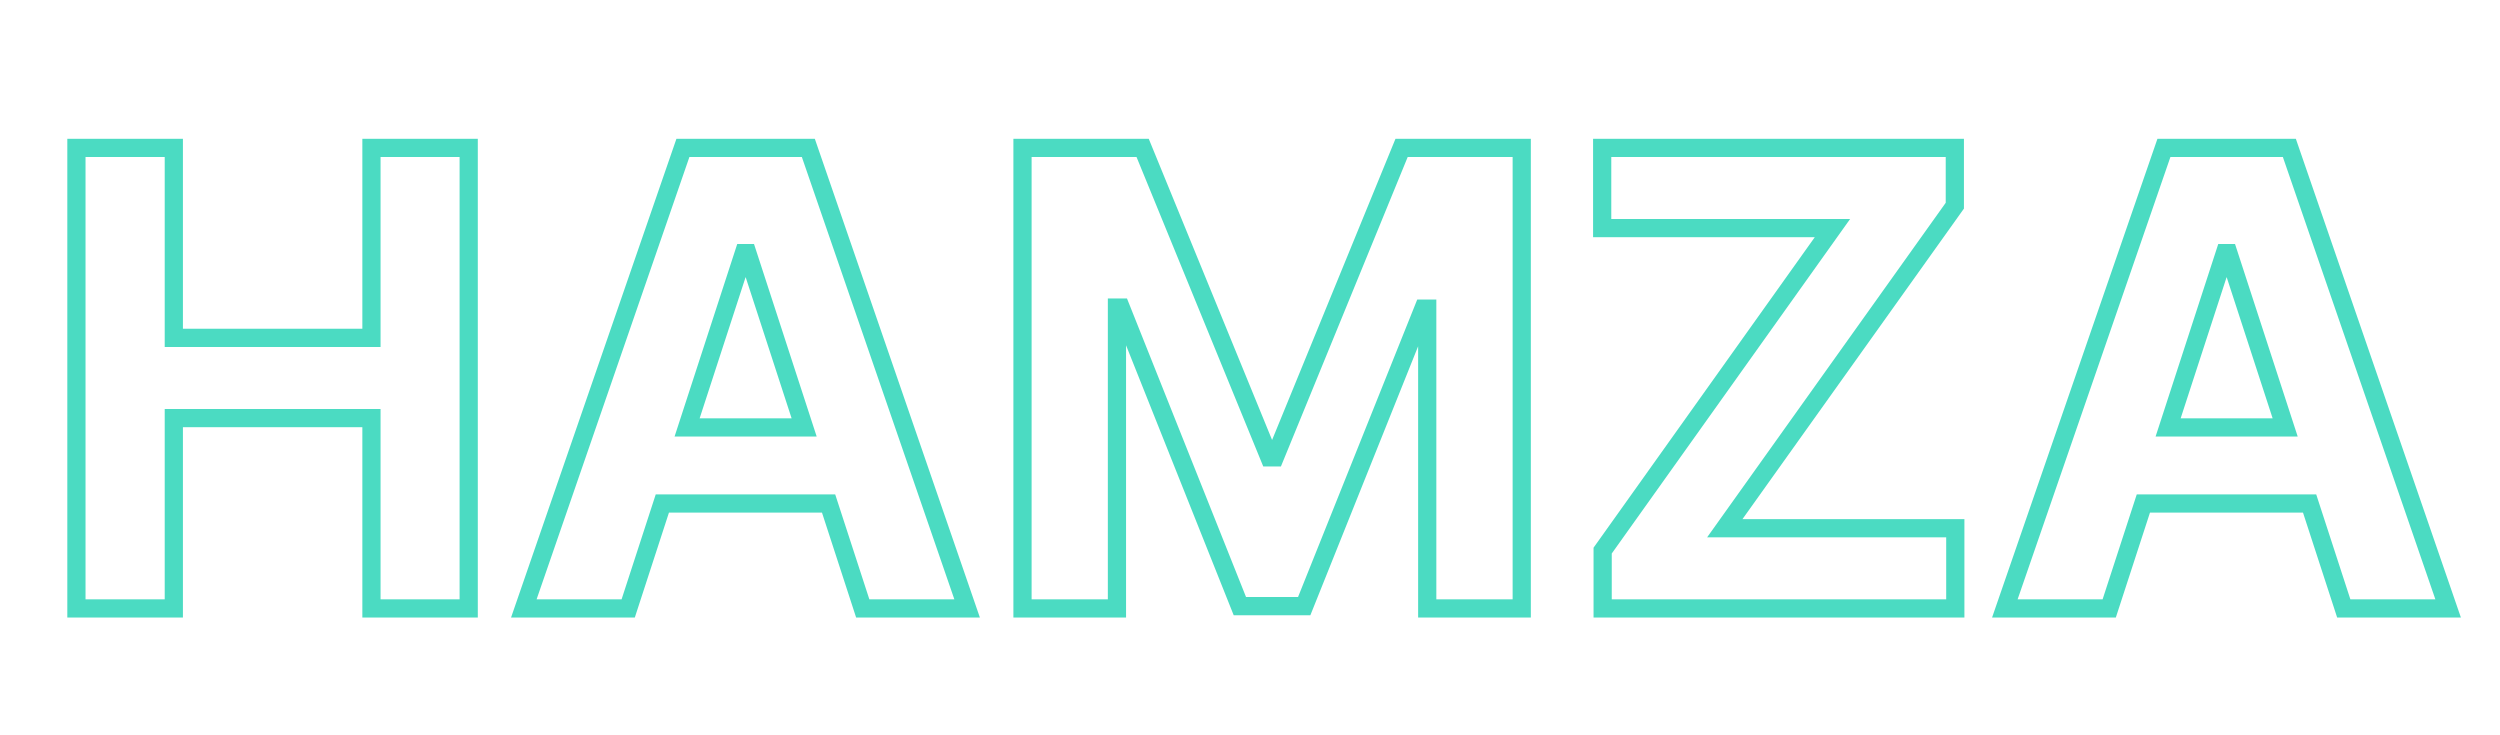
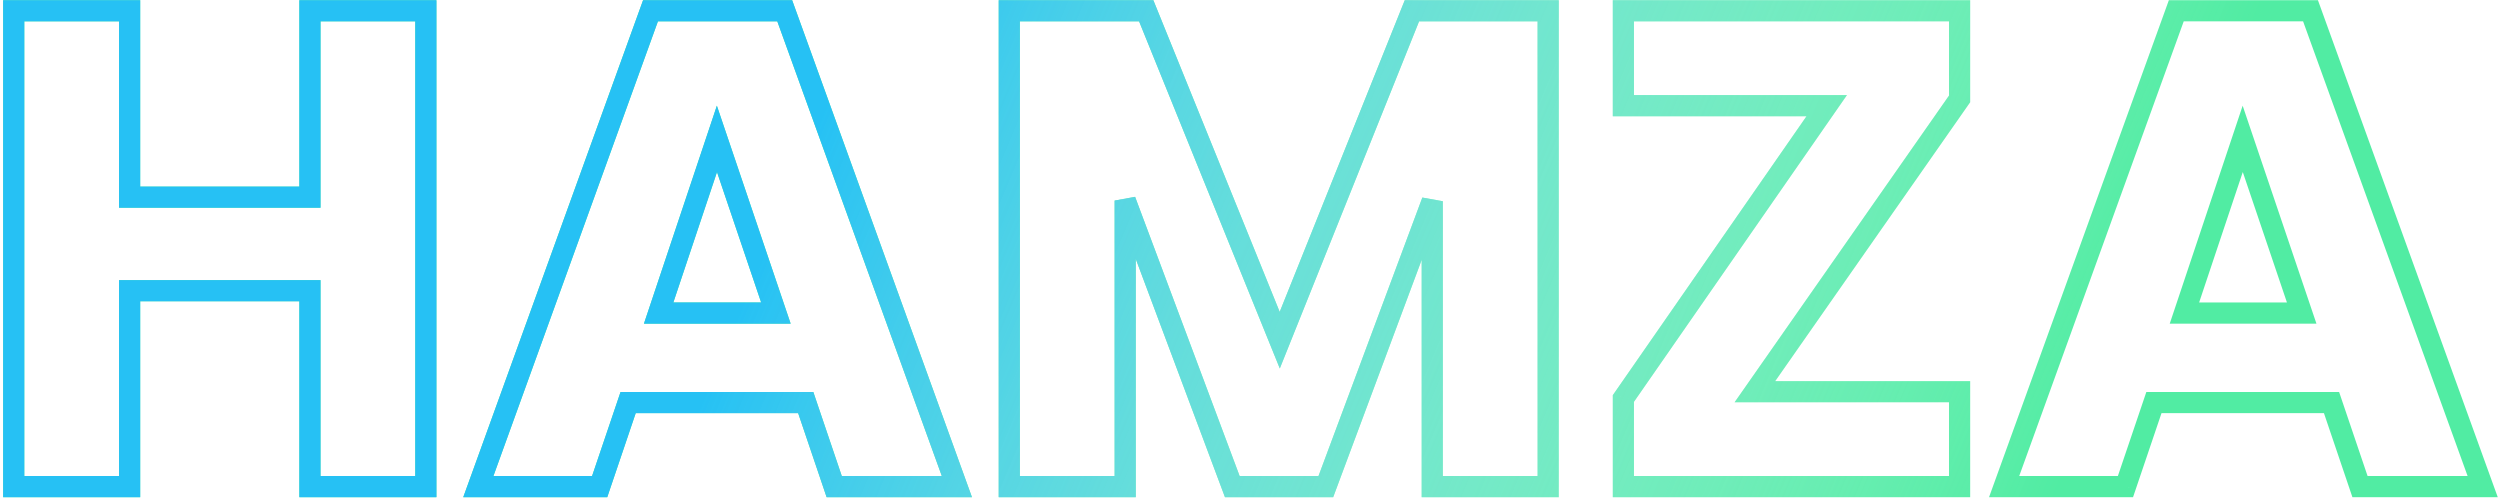
- <svg xmlns="http://www.w3.org/2000/svg" width="189pt" height="55.5pt" viewBox="0 0 189 55.5" version="1.2">
+ <svg xmlns="http://www.w3.org/2000/svg" width="709" height="141" viewBox="0 0 709 141" fill="none">
+   <path d="M120.767 3.051H123.767V0.051H120.767V3.051ZM120.767 138V141H123.767V138H120.767ZM87.895 138H84.895V141H87.895V138ZM87.895 82.444H90.895V79.444H87.895V82.444ZM36.761 82.444V79.444H33.761V82.444H36.761ZM36.761 138V141H39.761V138H36.761ZM3.889 138H0.889V141H3.889V138ZM3.889 3.051V0.051H0.889V3.051H3.889ZM36.761 3.051H39.761V0.051H36.761V3.051ZM36.761 55.916H33.761V58.916H36.761V55.916ZM87.895 55.916V58.916H90.895V55.916H87.895ZM87.895 3.051V0.051H84.895V3.051H87.895ZM117.767 3.051V138H123.767V3.051H117.767ZM120.767 135H87.895V141H120.767V135ZM90.895 138V82.444H84.895V138H90.895ZM87.895 79.444H36.761V85.444H87.895V79.444ZM33.761 82.444V138H39.761V82.444H33.761ZM36.761 135H3.889V141H36.761V135ZM6.889 138V3.051H0.889V138H6.889ZM3.889 6.051H36.761V0.051H3.889V6.051ZM33.761 3.051V55.916H39.761V3.051H33.761ZM36.761 58.916H87.895V52.916H36.761V58.916ZM90.895 55.916V3.051H84.895V55.916H90.895ZM87.895 6.051H120.767V0.051H87.895V6.051ZM228.504 114.163L231.346 113.201L230.655 111.163H228.504V114.163ZM178.139 114.163V111.163H175.987L175.297 113.201L178.139 114.163ZM170.065 138V141H172.216L172.906 138.962L170.065 138ZM135.655 138L132.834 136.979L131.379 141H135.655V138ZM184.482 3.051V0.051H182.378L181.661 2.031L184.482 3.051ZM222.545 3.051L225.366 2.031L224.65 0.051H222.545V3.051ZM271.372 138V141H275.648L274.193 136.979L271.372 138ZM236.578 138L233.737 138.962L234.427 141H236.578V138ZM220.046 88.788V91.788H224.229L222.887 87.826L220.046 88.788ZM203.321 39.384L206.163 38.422L203.305 29.979L200.477 38.432L203.321 39.384ZM186.789 88.788L183.944 87.836L182.622 91.788H186.789V88.788ZM228.504 111.163H178.139V117.163H228.504V111.163ZM175.297 113.201L167.223 137.038L172.906 138.962L180.98 115.125L175.297 113.201ZM170.065 135H135.655V141H170.065V135ZM138.476 139.021L187.304 4.072L181.661 2.031L132.834 136.979L138.476 139.021ZM184.482 6.051H222.545V0.051H184.482V6.051ZM219.724 4.072L268.551 139.021L274.193 136.979L225.366 2.031L219.724 4.072ZM271.372 135H236.578V141H271.372V135ZM239.419 137.038L231.346 113.201L225.663 115.125L233.737 138.962L239.419 137.038ZM222.887 87.826L206.163 38.422L200.48 40.346L217.204 89.75L222.887 87.826ZM200.477 38.432L183.944 87.836L189.634 89.74L206.166 40.336L200.477 38.432ZM186.789 91.788H220.046V85.788H186.789V91.788ZM439.059 3.051H442.059V0.051H439.059V3.051ZM439.059 138V141H442.059V138H439.059ZM406.187 138H403.187V141H406.187V138ZM406.187 57.069H409.187L403.376 56.021L406.187 57.069ZM376.007 138V141H378.09L378.817 139.048L376.007 138ZM349.478 138L346.669 139.052L347.398 141H349.478V138ZM319.105 56.877L321.915 55.825L316.105 56.877H319.105ZM319.105 138V141H322.105V138H319.105ZM286.233 138H283.233V141H286.233V138ZM286.233 3.051V0.051H283.233V3.051H286.233ZM325.064 3.051L327.845 1.924L327.085 0.051H325.064V3.051ZM362.935 96.477L360.154 97.604L362.949 104.498L365.719 97.594L362.935 96.477ZM400.42 3.051V0.051H398.392L397.636 1.934L400.42 3.051ZM436.059 3.051V138H442.059V3.051H436.059ZM439.059 135H406.187V141H439.059V135ZM409.187 138V57.069H403.187V138H409.187ZM403.376 56.021L373.196 136.952L378.817 139.048L408.998 58.117L403.376 56.021ZM376.007 135H349.478V141H376.007V135ZM352.288 136.948L321.915 55.825L316.296 57.929L346.669 139.052L352.288 136.948ZM316.105 56.877V138H322.105V56.877H316.105ZM319.105 135H286.233V141H319.105V135ZM289.233 138V3.051H283.233V138H289.233ZM286.233 6.051H325.064V0.051H286.233V6.051ZM322.284 4.178L360.154 97.604L365.715 95.35L327.845 1.924L322.284 4.178ZM365.719 97.594L403.205 4.169L397.636 1.934L360.15 95.36L365.719 97.594ZM400.42 6.051H439.059V0.051H400.42V6.051ZM497.685 111.087L495.226 109.368L491.927 114.087H497.685V111.087ZM555.74 111.087H558.74V108.087H555.74V111.087ZM555.74 138V141H558.74V138H555.74ZM460.391 138H457.391V141H460.391V138ZM460.391 113.01L457.927 111.298L457.391 112.07V113.01H460.391ZM518.062 29.964L520.526 31.675L523.798 26.964H518.062V29.964ZM460.391 29.964H457.391V32.964H460.391V29.964ZM460.391 3.051V0.051H457.391V3.051H460.391ZM555.74 3.051H558.74V0.051H555.74V3.051ZM555.74 28.042L558.199 29.761L558.74 28.986V28.042H555.74ZM497.685 114.087H555.74V108.087H497.685V114.087ZM552.74 111.087V138H558.74V111.087H552.74ZM555.74 135H460.391V141H555.74V135ZM463.391 138V113.01H457.391V138H463.391ZM462.856 114.721L520.526 31.675L515.598 28.253L457.927 111.298L462.856 114.721ZM518.062 26.964H460.391V32.964H518.062V26.964ZM463.391 29.964V3.051H457.391V29.964H463.391ZM460.391 6.051H555.74V0.051H460.391V6.051ZM552.74 3.051V28.042H558.74V3.051H552.74ZM553.281 26.323L495.226 109.368L500.144 112.806L558.199 29.761L553.281 26.323ZM661.219 114.163L664.061 113.201L663.371 111.163H661.219V114.163ZM610.854 114.163V111.163H608.703L608.013 113.201L610.854 114.163ZM602.78 138V141H604.931L605.622 138.962L602.78 138ZM568.37 138L565.549 136.979L564.094 141H568.37V138ZM617.198 3.051V0.051H615.093L614.377 2.031L617.198 3.051ZM655.26 3.051L658.081 2.031L657.365 0.051H655.26V3.051ZM704.088 138V141H708.364L706.909 136.979L704.088 138ZM669.293 138L666.452 138.962L667.142 141H669.293V138ZM652.761 88.788V91.788H656.944L655.603 87.826L652.761 88.788ZM636.037 39.384L638.878 38.422L636.02 29.979L633.192 38.432L636.037 39.384ZM619.505 88.788L616.66 87.836L615.337 91.788H619.505V88.788ZM661.219 111.163H610.854V117.163H661.219V111.163ZM608.013 113.201L599.939 137.038L605.622 138.962L613.695 115.125L608.013 113.201ZM602.78 135H568.37V141H602.78V135ZM571.191 139.021L620.019 4.072L614.377 2.031L565.549 136.979L571.191 139.021ZM617.198 6.051H655.26V0.051H617.198V6.051ZM652.439 4.072L701.267 139.021L706.909 136.979L658.081 2.031L652.439 4.072ZM704.088 135H669.293V141H704.088V135ZM672.135 137.038L664.061 113.201L658.378 115.125L666.452 138.962L672.135 137.038ZM655.603 87.826L638.878 38.422L633.195 40.346L649.92 89.75L655.603 87.826ZM633.192 38.432L616.66 87.836L622.349 89.74L638.882 40.336L633.192 38.432ZM619.505 91.788H652.761V85.788H619.505V91.788Z" fill="#51ECA3" />
+   <path d="M120.767 3.051H123.767V0.051H120.767V3.051ZM120.767 138V141H123.767V138H120.767ZM87.895 138H84.895V141H87.895V138ZM87.895 82.444H90.895V79.444H87.895V82.444ZM36.761 82.444V79.444H33.761V82.444H36.761ZM36.761 138V141H39.761V138H36.761ZM3.889 138H0.889V141H3.889V138ZM3.889 3.051V0.051H0.889V3.051H3.889ZM36.761 3.051H39.761V0.051H36.761V3.051ZM36.761 55.916H33.761V58.916H36.761V55.916ZM87.895 55.916V58.916H90.895V55.916H87.895ZM87.895 3.051V0.051H84.895V3.051H87.895ZM117.767 3.051V138H123.767V3.051H117.767ZM120.767 135H87.895V141H120.767V135ZM90.895 138V82.444H84.895V138H90.895ZM87.895 79.444H36.761V85.444H87.895V79.444ZM33.761 82.444V138H39.761V82.444H33.761ZM36.761 135H3.889V141H36.761V135ZM6.889 138V3.051H0.889V138H6.889ZM3.889 6.051H36.761V0.051H3.889V6.051ZM33.761 3.051V55.916H39.761V3.051H33.761ZM36.761 58.916H87.895V52.916H36.761V58.916ZM90.895 55.916V3.051H84.895V55.916H90.895ZM87.895 6.051H120.767V0.051H87.895V6.051ZM228.504 114.163L231.346 113.201L230.655 111.163H228.504V114.163ZM178.139 114.163V111.163H175.987L175.297 113.201L178.139 114.163ZM170.065 138V141H172.216L172.906 138.962L170.065 138ZM135.655 138L132.834 136.979L131.379 141H135.655V138ZM184.482 3.051V0.051H182.378L181.661 2.031L184.482 3.051ZM222.545 3.051L225.366 2.031L224.65 0.051H222.545V3.051ZM271.372 138V141H275.648L274.193 136.979L271.372 138ZM236.578 138L233.737 138.962L234.427 141H236.578V138ZM220.046 88.788V91.788H224.229L222.887 87.826L220.046 88.788ZM203.321 39.384L206.163 38.422L203.305 29.979L200.477 38.432L203.321 39.384ZM186.789 88.788L183.944 87.836L182.622 91.788H186.789V88.788ZM228.504 111.163H178.139V117.163H228.504V111.163ZM175.297 113.201L167.223 137.038L172.906 138.962L180.98 115.125L175.297 113.201ZM170.065 135H135.655V141H170.065V135ZM138.476 139.021L187.304 4.072L181.661 2.031L132.834 136.979L138.476 139.021ZM184.482 6.051H222.545V0.051H184.482V6.051ZM219.724 4.072L268.551 139.021L274.193 136.979L225.366 2.031L219.724 4.072ZM271.372 135H236.578V141H271.372V135ZM239.419 137.038L231.346 113.201L225.663 115.125L233.737 138.962L239.419 137.038ZM222.887 87.826L206.163 38.422L200.48 40.346L217.204 89.75L222.887 87.826ZM200.477 38.432L183.944 87.836L189.634 89.74L206.166 40.336L200.477 38.432ZM186.789 91.788H220.046V85.788H186.789V91.788ZM439.059 3.051H442.059V0.051H439.059V3.051ZM439.059 138V141H442.059V138H439.059ZM406.187 138H403.187V141H406.187V138ZM406.187 57.069H409.187L403.376 56.021L406.187 57.069ZM376.007 138V141H378.09L378.817 139.048L376.007 138ZM349.478 138L346.669 139.052L347.398 141H349.478V138ZM319.105 56.877L321.915 55.825L316.105 56.877H319.105ZM319.105 138V141H322.105V138H319.105ZM286.233 138H283.233V141H286.233V138ZM286.233 3.051V0.051H283.233V3.051H286.233ZM325.064 3.051L327.845 1.924L327.085 0.051H325.064V3.051ZM362.935 96.477L360.154 97.604L362.949 104.498L365.719 97.594L362.935 96.477ZM400.42 3.051V0.051H398.392L397.636 1.934L400.42 3.051ZM436.059 3.051V138H442.059V3.051H436.059ZM439.059 135H406.187V141H439.059V135ZM409.187 138V57.069H403.187V138H409.187ZM403.376 56.021L373.196 136.952L378.817 139.048L408.998 58.117L403.376 56.021ZM376.007 135H349.478V141H376.007V135ZM352.288 136.948L321.915 55.825L316.296 57.929L346.669 139.052L352.288 136.948ZM316.105 56.877V138H322.105V56.877H316.105ZM319.105 135H286.233V141H319.105V135ZM289.233 138V3.051H283.233V138H289.233ZM286.233 6.051H325.064V0.051H286.233V6.051ZM322.284 4.178L360.154 97.604L365.715 95.35L327.845 1.924L322.284 4.178ZM365.719 97.594L403.205 4.169L397.636 1.934L360.15 95.36L365.719 97.594ZM400.42 6.051H439.059V0.051H400.42V6.051ZM497.685 111.087L495.226 109.368L491.927 114.087H497.685V111.087ZM555.74 111.087H558.74V108.087H555.74V111.087ZM555.74 138V141H558.74V138H555.74ZM460.391 138H457.391V141H460.391V138ZM460.391 113.01L457.927 111.298L457.391 112.07V113.01H460.391ZM518.062 29.964L520.526 31.675L523.798 26.964H518.062V29.964ZM460.391 29.964H457.391V32.964H460.391V29.964ZM460.391 3.051V0.051H457.391V3.051H460.391ZM555.74 3.051H558.74V0.051H555.74V3.051ZM555.74 28.042L558.199 29.761L558.74 28.986V28.042H555.74ZM497.685 114.087H555.74V108.087H497.685V114.087ZM552.74 111.087V138H558.74V111.087H552.74ZM555.74 135H460.391V141H555.74V135ZM463.391 138V113.01H457.391V138H463.391ZM462.856 114.721L520.526 31.675L515.598 28.253L457.927 111.298L462.856 114.721ZM518.062 26.964H460.391V32.964H518.062V26.964ZM463.391 29.964V3.051H457.391V29.964H463.391ZM460.391 6.051H555.74V0.051H460.391V6.051ZM552.74 3.051V28.042H558.74V3.051H552.74ZM553.281 26.323L495.226 109.368L500.144 112.806L558.199 29.761L553.281 26.323ZM661.219 114.163L664.061 113.201L663.371 111.163H661.219V114.163ZM610.854 114.163V111.163H608.703L608.013 113.201L610.854 114.163ZM602.78 138V141H604.931L605.622 138.962L602.78 138ZM568.37 138L565.549 136.979L564.094 141H568.37V138ZM617.198 3.051V0.051H615.093L614.377 2.031L617.198 3.051ZM655.26 3.051L658.081 2.031L657.365 0.051H655.26V3.051ZM704.088 138V141H708.364L706.909 136.979L704.088 138ZM669.293 138L666.452 138.962L667.142 141H669.293V138ZM652.761 88.788V91.788H656.944L655.603 87.826L652.761 88.788ZM636.037 39.384L638.878 38.422L636.02 29.979L633.192 38.432L636.037 39.384ZM619.505 88.788L616.66 87.836L615.337 91.788H619.505V88.788ZM661.219 111.163H610.854V117.163H661.219V111.163ZM608.013 113.201L599.939 137.038L605.622 138.962L613.695 115.125L608.013 113.201ZM602.78 135H568.37V141H602.78V135ZM571.191 139.021L620.019 4.072L614.377 2.031L565.549 136.979L571.191 139.021ZM617.198 6.051H655.26V0.051H617.198V6.051ZM652.439 4.072L701.267 139.021L706.909 136.979L658.081 2.031L652.439 4.072ZM704.088 135H669.293V141H704.088V135ZM672.135 137.038L664.061 113.201L658.378 115.125L666.452 138.962L672.135 137.038ZM655.603 87.826L638.878 38.422L633.195 40.346L649.92 89.75L655.603 87.826ZM633.192 38.432L616.66 87.836L622.349 89.74L638.882 40.336L633.192 38.432ZM619.505 91.788H652.761V85.788H619.505V91.788Z" fill="url(#paint0_linear)" />
  <defs>
-     <clipPath id="clip1">
-       <path d="M 0.844 3 L 188.156 3 L 188.156 54 L 0.844 54 Z M 0.844 3 " />
-     </clipPath>
+     <linearGradient id="paint0_linear" x1="239" y1="18" x2="575" y2="159" gradientUnits="userSpaceOnUse">
+       <stop stop-color="#26C1F4" />
+       <stop offset="0.484" stop-color="#8FDFF9" stop-opacity="0.516" />
+       <stop offset="1" stop-color="white" stop-opacity="0" />
+     </linearGradient>
  </defs>
-   <g id="surface1">
-     <g clip-path="url(#clip1)" clip-rule="nonzero">
-       <path style="fill:none;stroke-width:1.852;stroke-linecap:butt;stroke-linejoin:miter;stroke:rgb(29.41%,85.88%,76.079%);stroke-opacity:1;stroke-miterlimit:4;" d="M 18.587 48.997 L 18.587 2.157 L 28.493 2.157 L 28.493 21.481 L 48.594 21.481 L 48.594 2.157 L 58.485 2.157 L 58.485 48.997 L 48.594 48.997 L 48.594 29.642 L 28.493 29.642 L 28.493 48.997 Z M 74.708 48.997 L 64.092 48.997 L 80.273 2.157 L 93.028 2.157 L 109.177 48.997 L 98.561 48.997 L 95.088 38.324 L 78.181 38.324 Z M 80.699 30.588 L 92.602 30.588 L 86.832 12.862 L 86.469 12.862 Z M 114.811 2.157 L 127.029 2.157 L 139.92 33.636 L 140.472 33.636 L 153.368 2.157 L 165.587 2.157 L 165.587 48.997 L 155.975 48.997 L 155.975 18.506 L 155.586 18.506 L 143.462 48.766 L 136.919 48.766 L 124.811 18.401 L 124.417 18.401 L 124.417 48.997 L 114.811 48.997 Z M 173.817 48.997 L 173.817 43.117 L 197.187 10.319 L 173.769 10.319 L 173.769 2.157 L 209.636 2.157 L 209.636 8.038 L 186.24 40.841 L 209.684 40.841 L 209.684 48.997 Z M 225.339 48.997 L 214.724 48.997 L 230.904 2.157 L 243.659 2.157 L 259.808 48.997 L 249.193 48.997 L 245.719 38.324 L 228.813 38.324 Z M 231.33 30.588 L 243.233 30.588 L 237.463 12.862 L 237.1 12.862 Z M 231.33 30.588 " transform="matrix(0.743304,0,0,0.743304,-8.038355,9.576114)" />
-     </g>
-   </g>
</svg>
